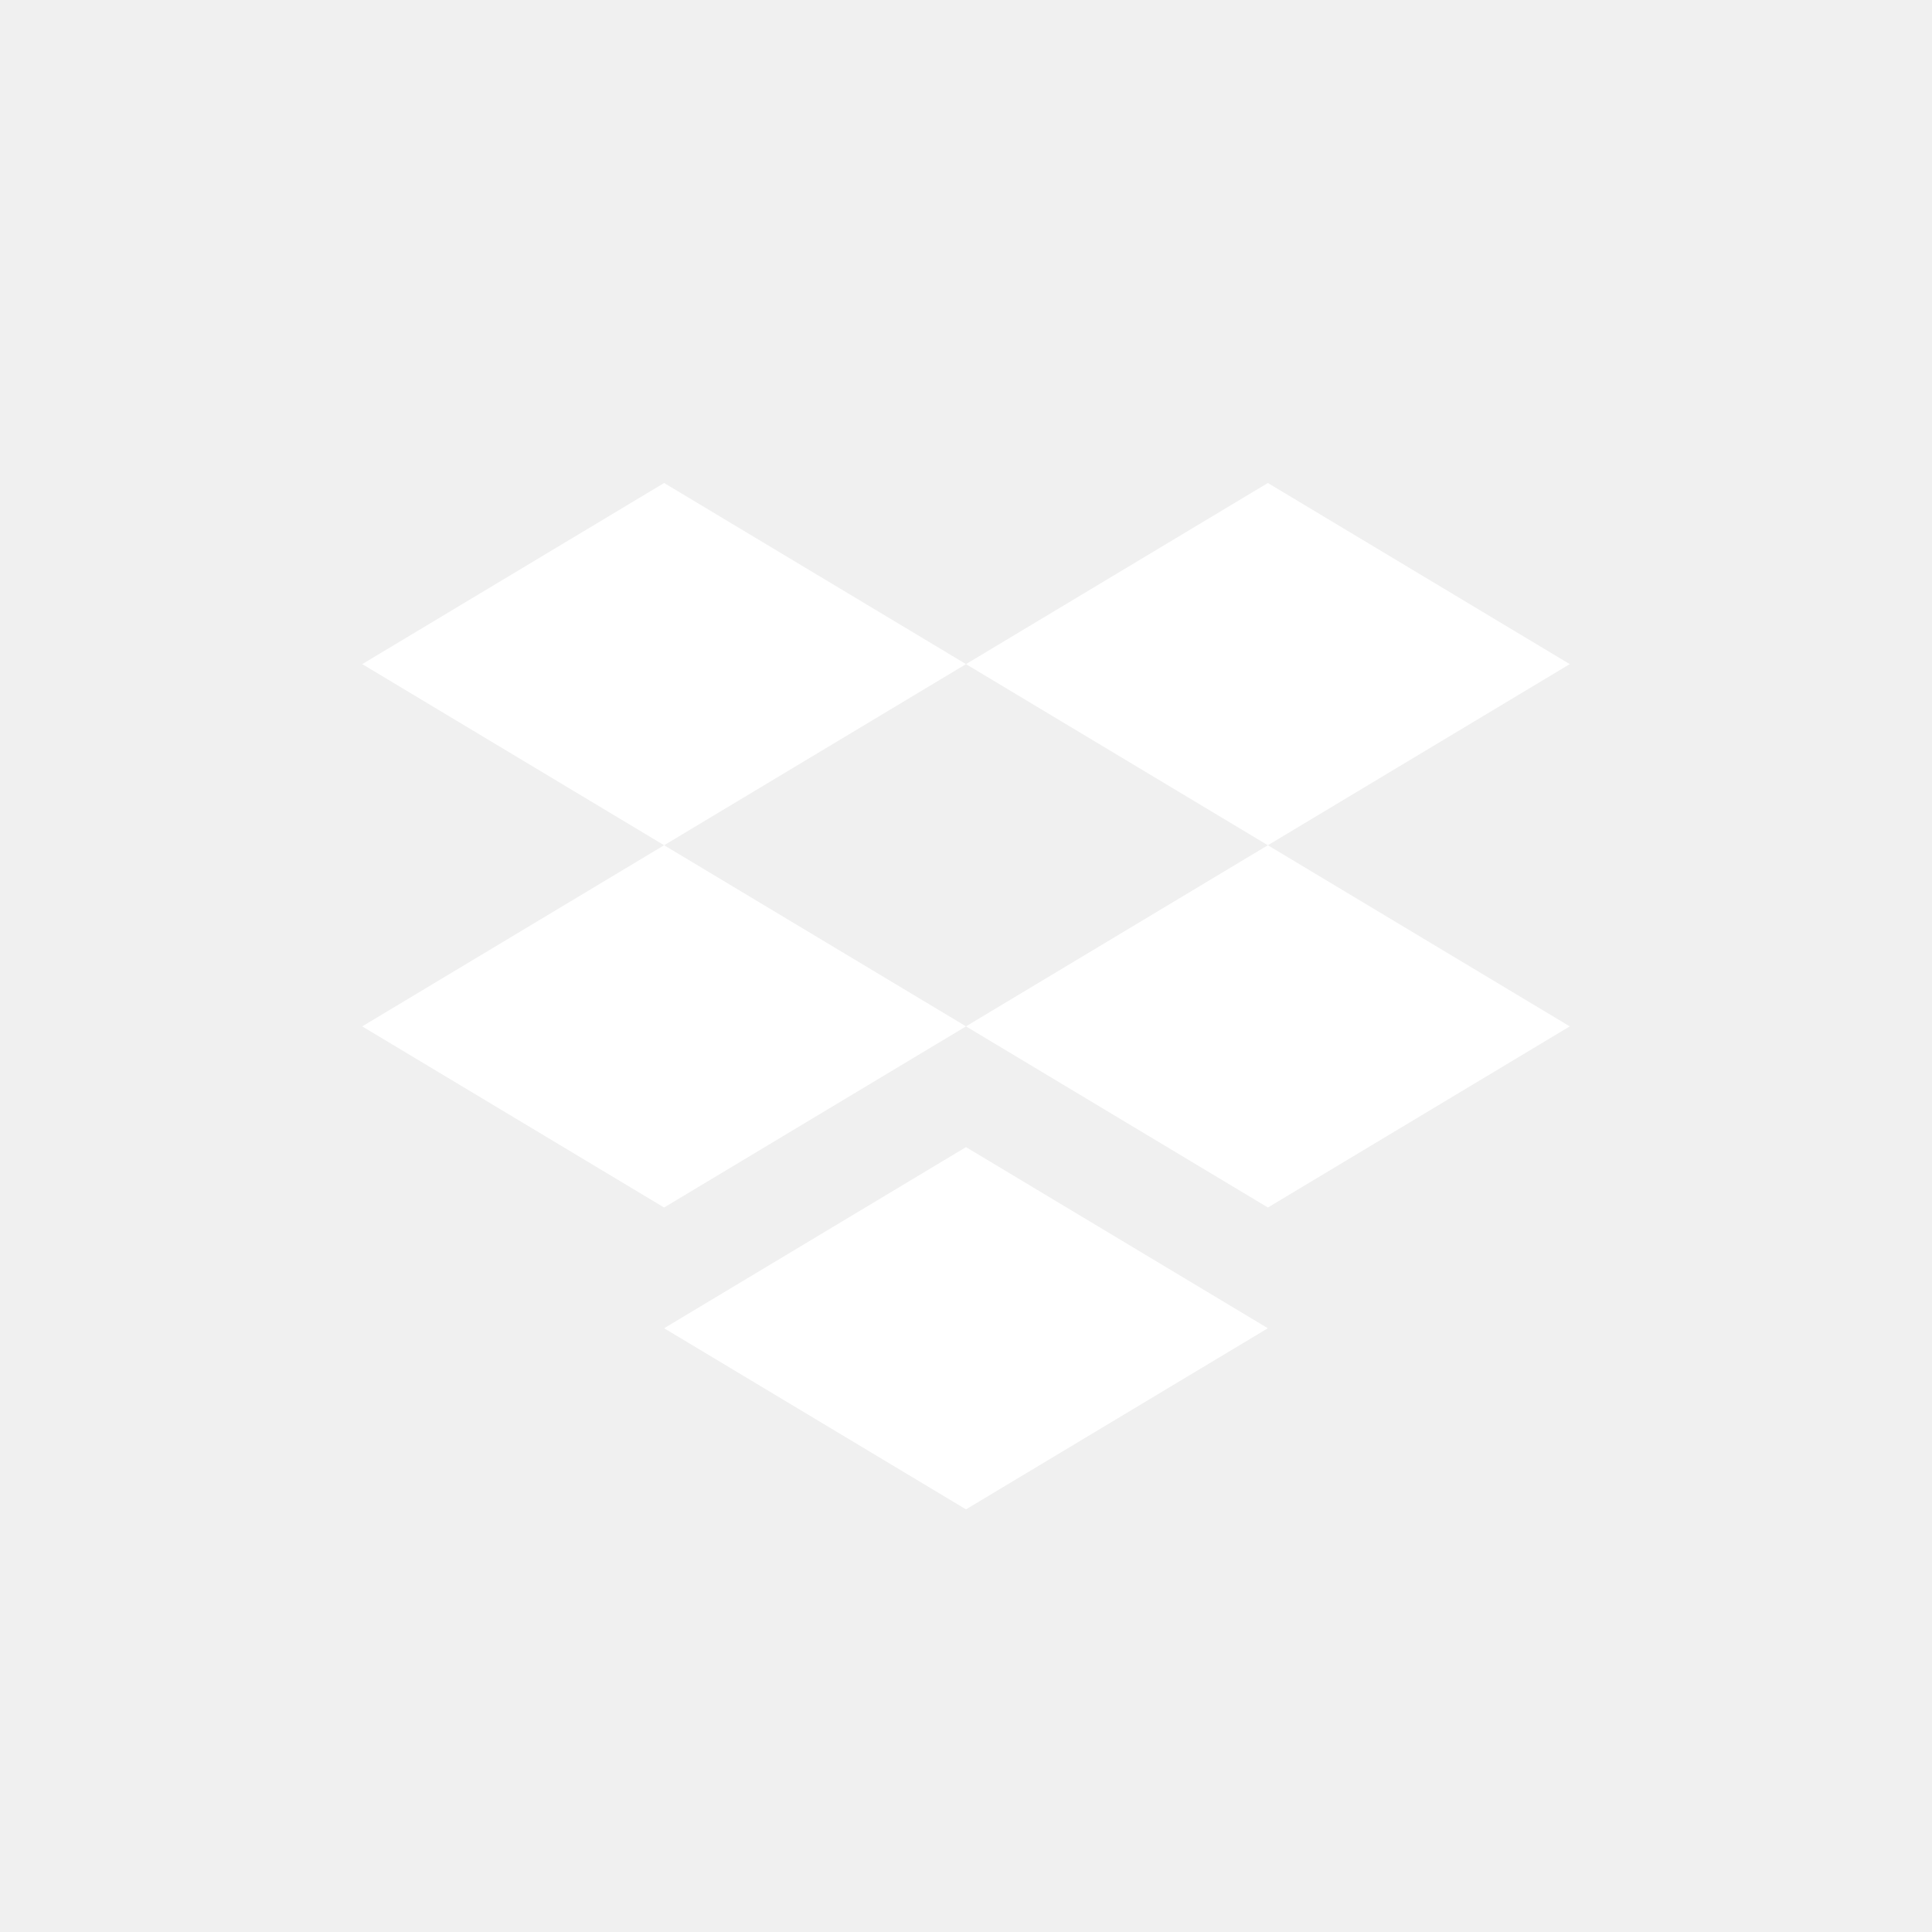
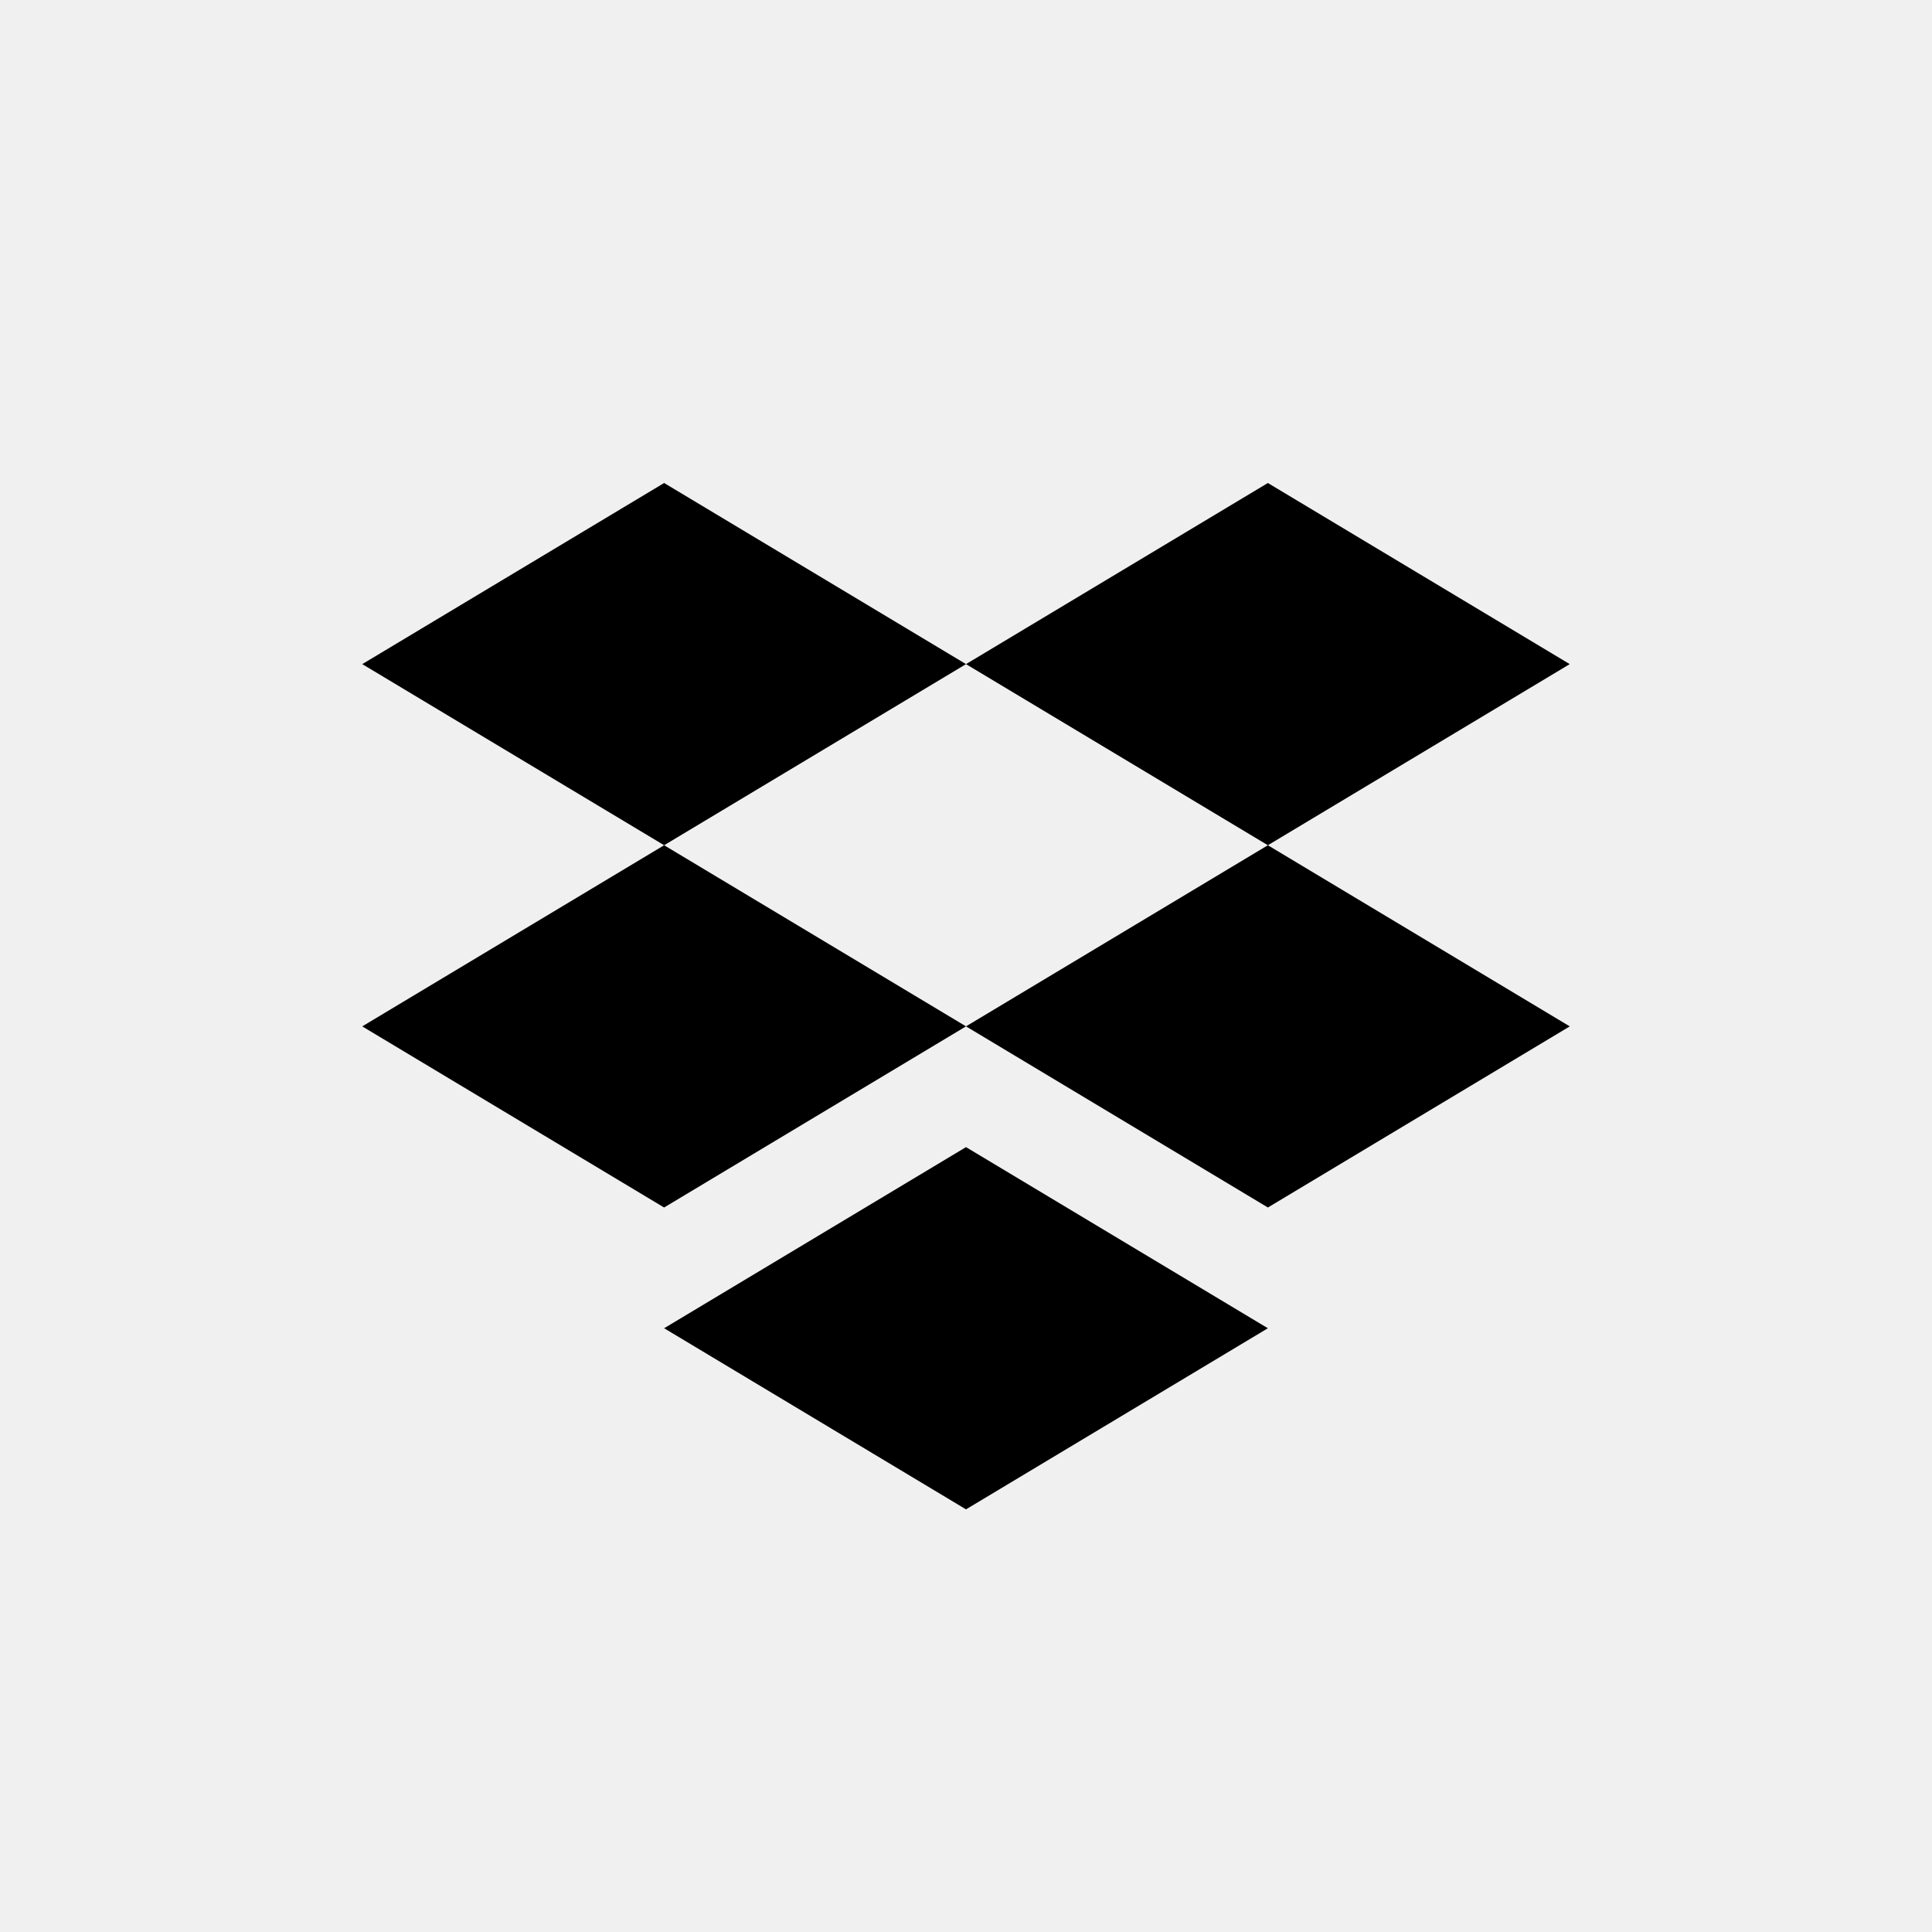
<svg xmlns="http://www.w3.org/2000/svg" width="64" height="64" viewBox="0 0 64 64" fill="none">
-   <path fill-rule="evenodd" clip-rule="evenodd" d="M22 16L12 22L22 28L12 34L22 40L32 34L42 40L52 34L42 28L52 22L42 16L32 22L22 16ZM32 22L42 28L32 34L22 28L32 22Z" fill="white" />
-   <path d="M22 44L32 38L42 44L32 50L22 44Z" fill="white" />
+   <path fill-rule="evenodd" clip-rule="evenodd" d="M22 16L12 22L22 28L12 34L22 40L32 34L42 40L52 34L42 28L52 22L42 16L32 22L22 16ZM32 22L42 28L32 34L22 28L32 22Z" fill="currentColor" />
+   <path d="M22 44L32 38L42 44L32 50L22 44Z" fill="currentColor" />
</svg>
